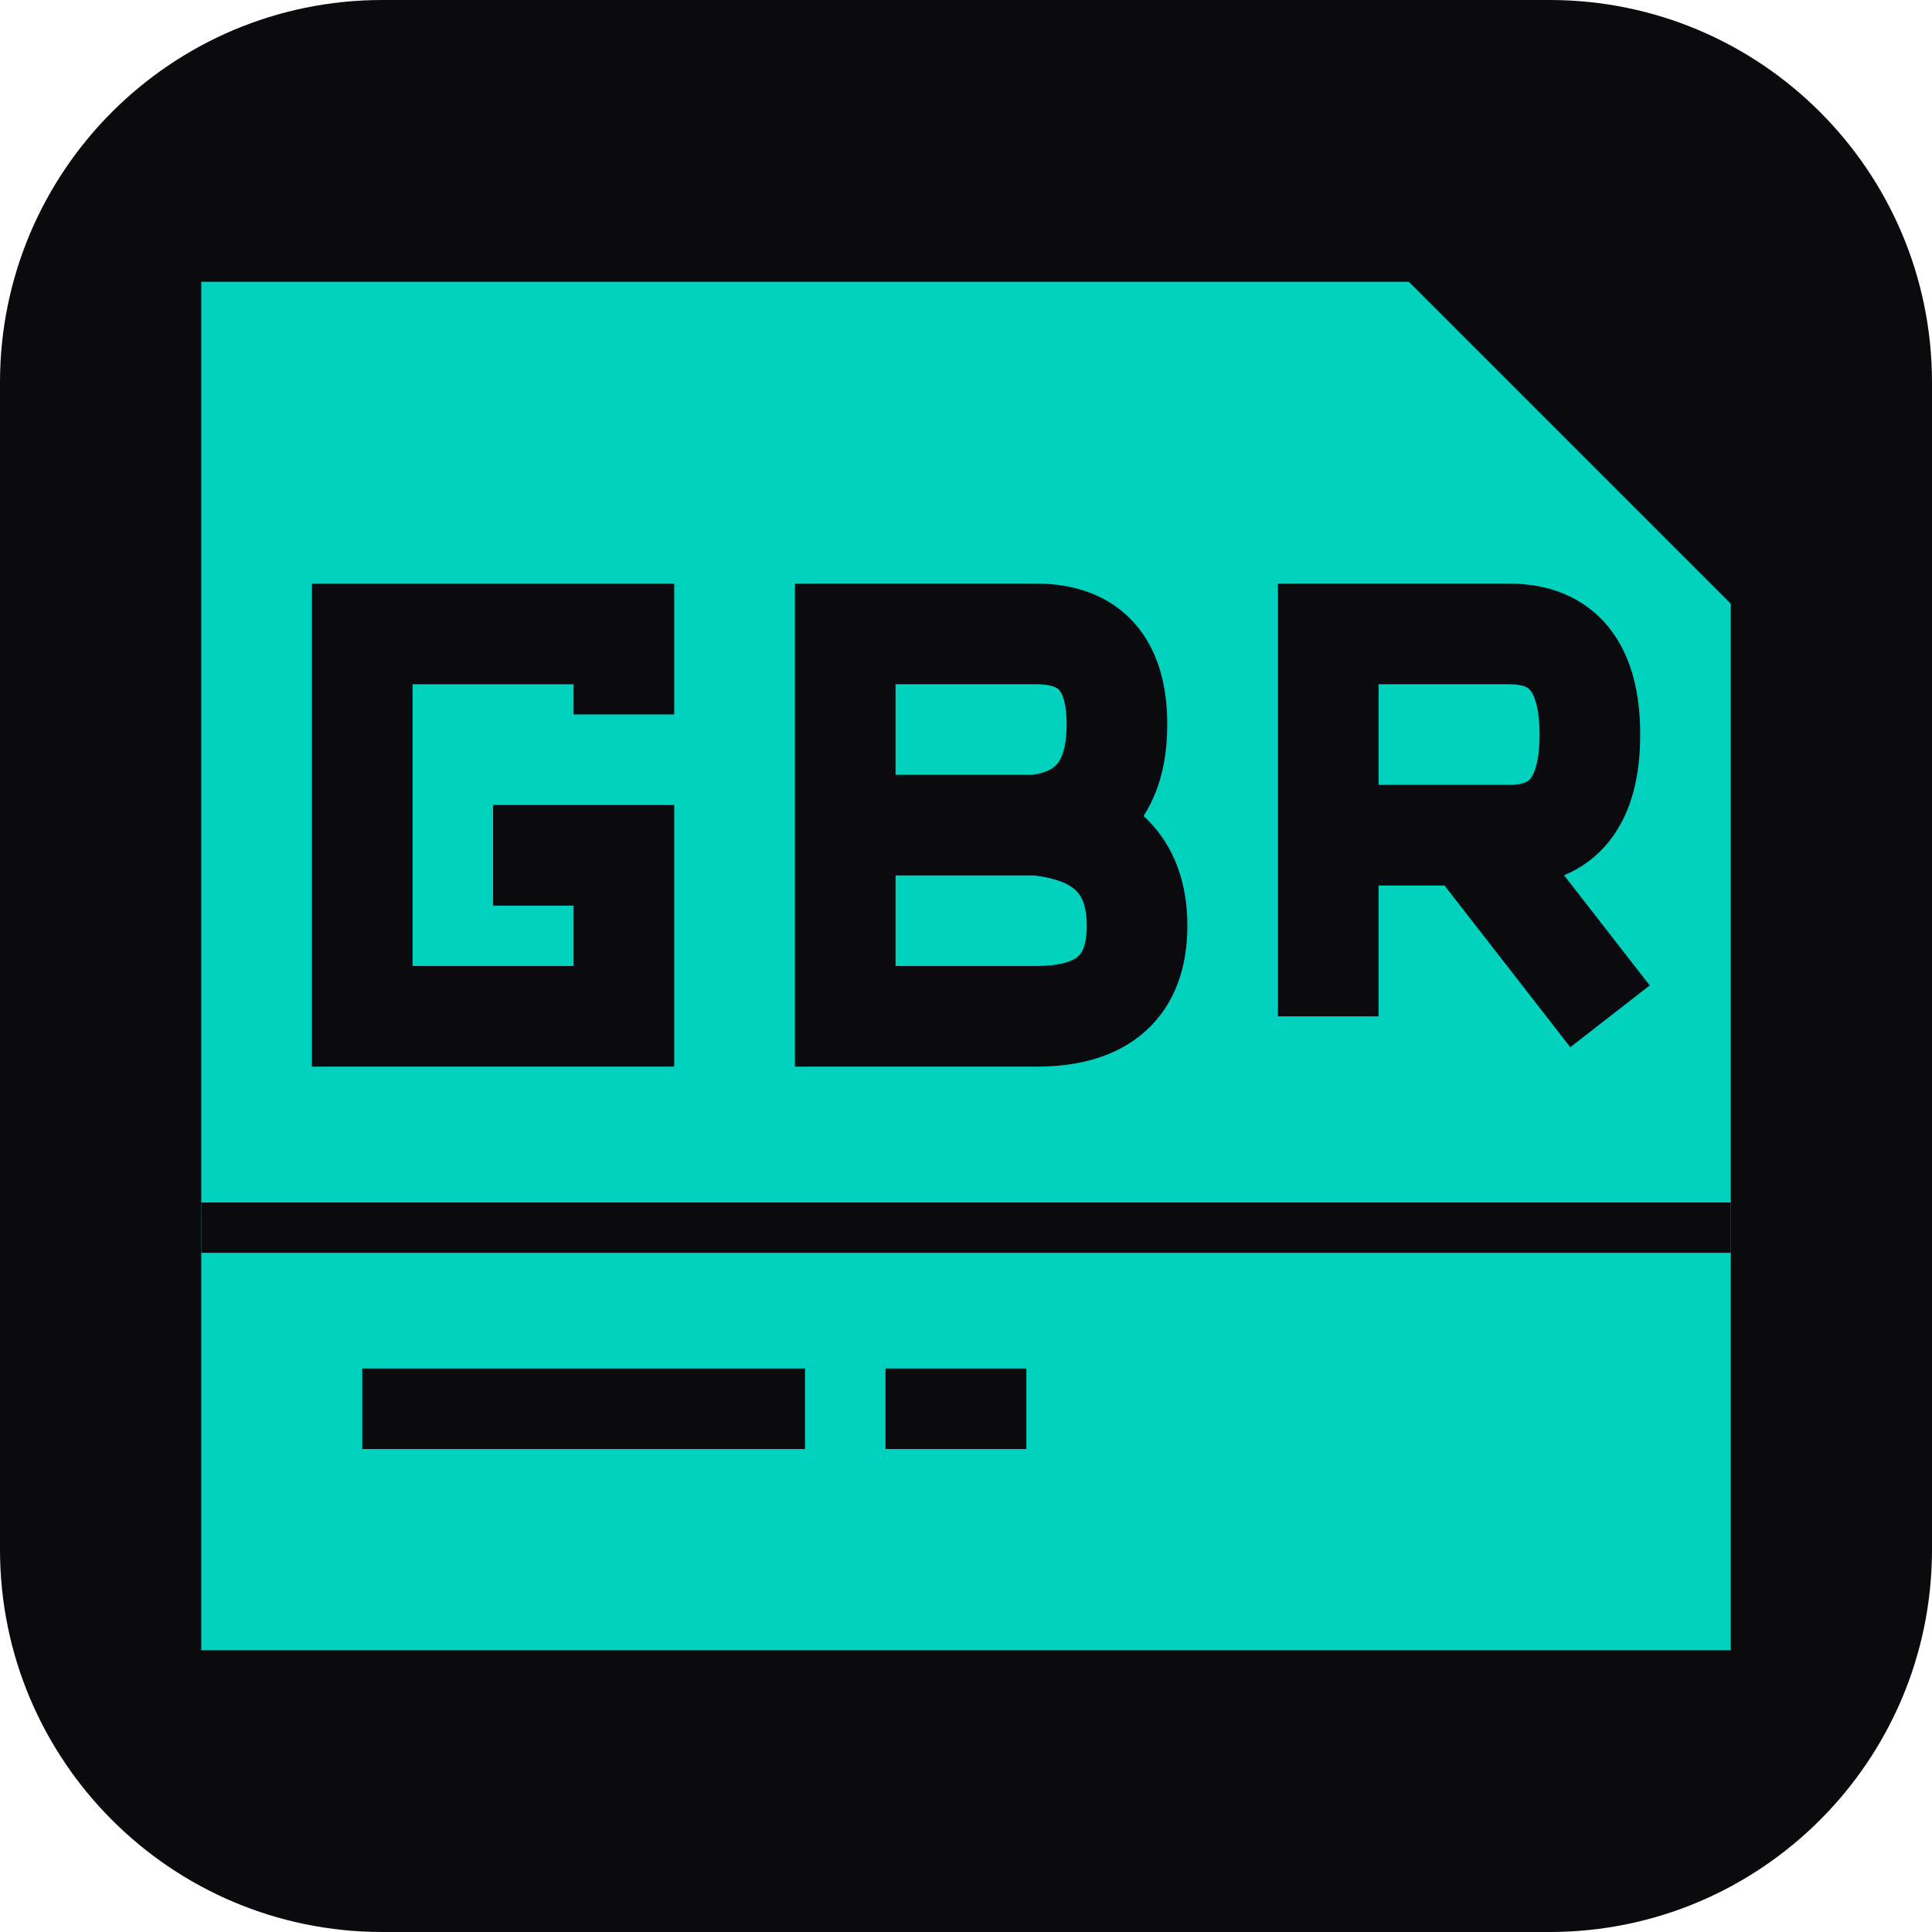
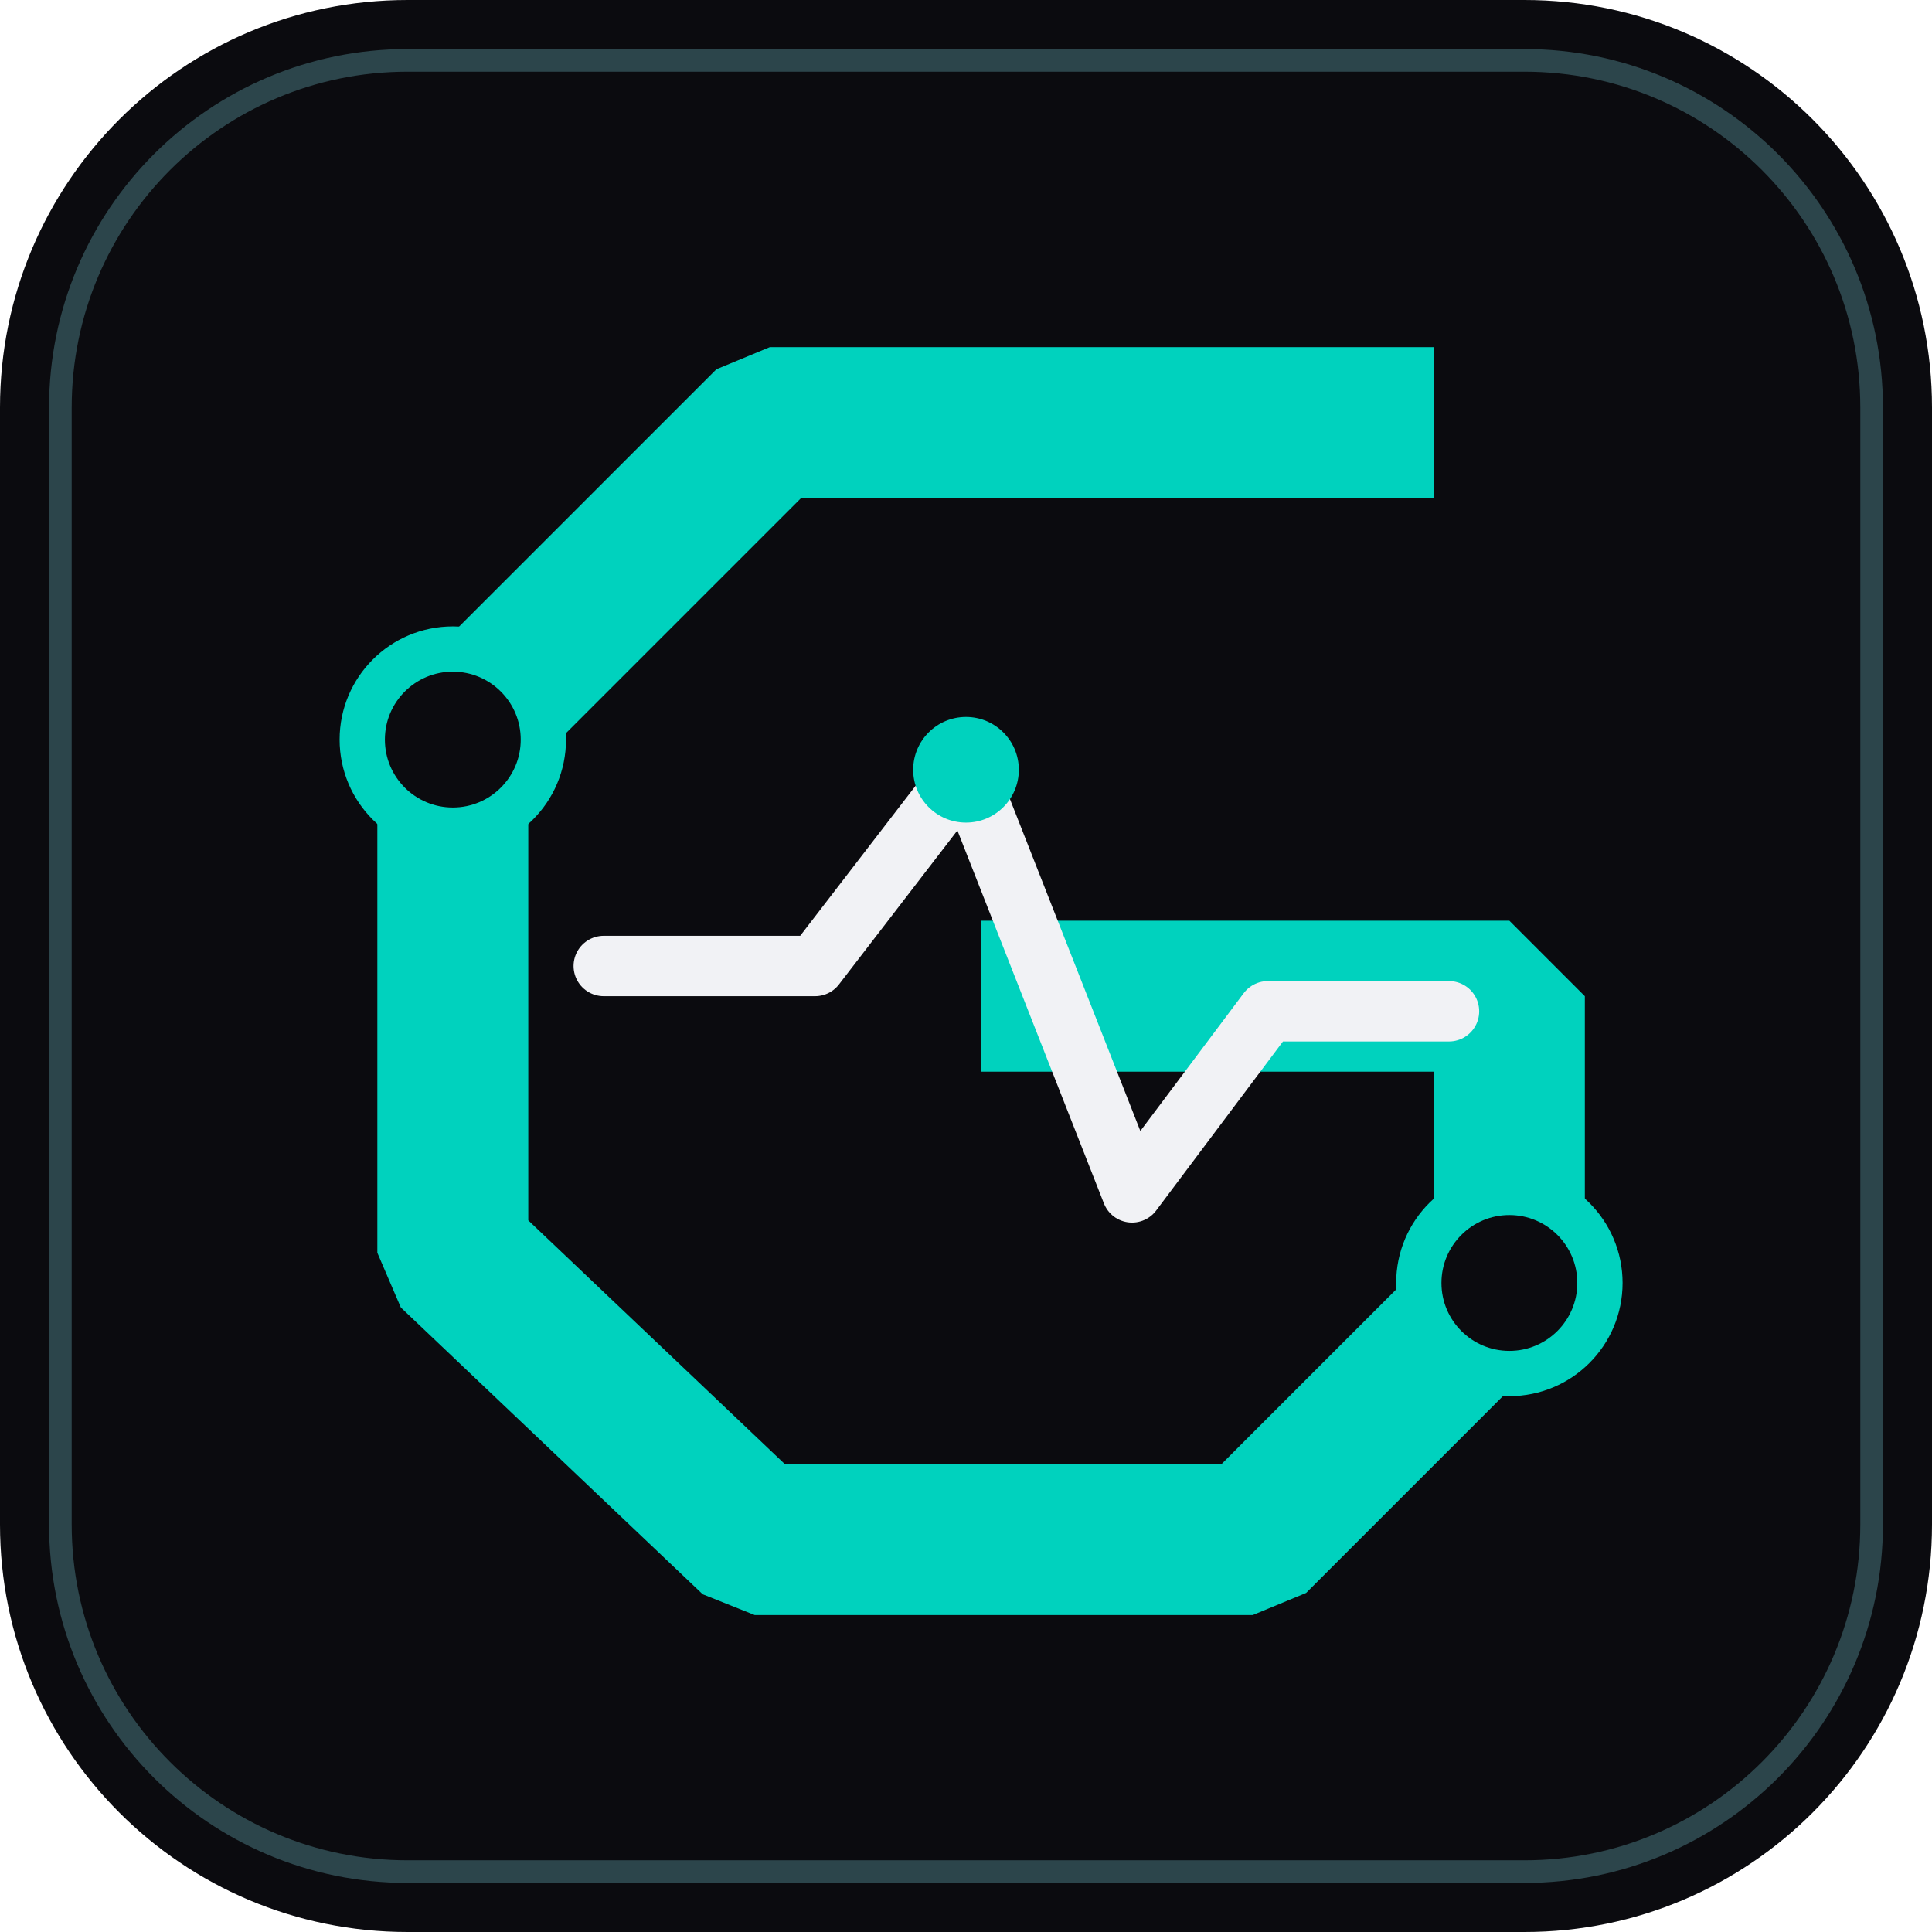
- <svg xmlns="http://www.w3.org/2000/svg" viewBox="0 0 192 192">
-   <rect width="192" height="192" rx="38" fill="#0B0B0F" />
-   <g transform="translate(0.00 0.00) scale(1)">
-     <path d="M20 28H140L172 60V164H20Z" fill="#00D2BE" />
-     <g fill="none" stroke="#0B0B0F" stroke-width="10" stroke-linejoin="miter" stroke-linecap="butt">
-       <path d="M62 71V63H36V101H62V85H49" />
-       <path d="M84 63H103Q111 63 111 72Q111 81 103 82Q113 83 113 92Q113 101 103 101H84ZM84 82H103" />
-       <path d="M132 101V63H150Q158 63 158 73Q158 83 150 83H132M146 83L160 101" />
-       <path d="M20 122H172" stroke-width="5" />
-     </g>
-     <rect x="36" y="136" width="44" height="8" fill="#0B0B0F" />
-     <rect x="88" y="136" width="14" height="8" fill="#0B0B0F" />
-   </g>
+ <svg xmlns="http://www.w3.org/2000/svg" viewBox="0 0 128 128" width="128" height="128" role="img">
+   <rect width="128" height="128" rx="27" fill="#0B0B0F" />
+   <rect x="4" y="4" width="120" height="120" rx="23" stroke="#2C454B" stroke-width="1.5" fill="none" />
+   <path d="M90 28H51L30 49V83L50 102H83L100 85V66H70" stroke="#00D2BE" stroke-width="10" stroke-linecap="square" stroke-linejoin="bevel" fill="none" />
+   <path d="M40 64H54L64 51L75 79L84 67H96" stroke="#F1F2F5" stroke-width="4" fill="none" stroke-linecap="round" stroke-linejoin="round" />
+   <circle cx="30" cy="49" r="6" fill="#0B0B0F" stroke="#00D2BE" stroke-width="3" />
+   <circle cx="100" cy="85" r="6" fill="#0B0B0F" stroke="#00D2BE" stroke-width="3" />
+   <circle cx="64" cy="51" r="3.5" fill="#00D2BE" />
</svg>
